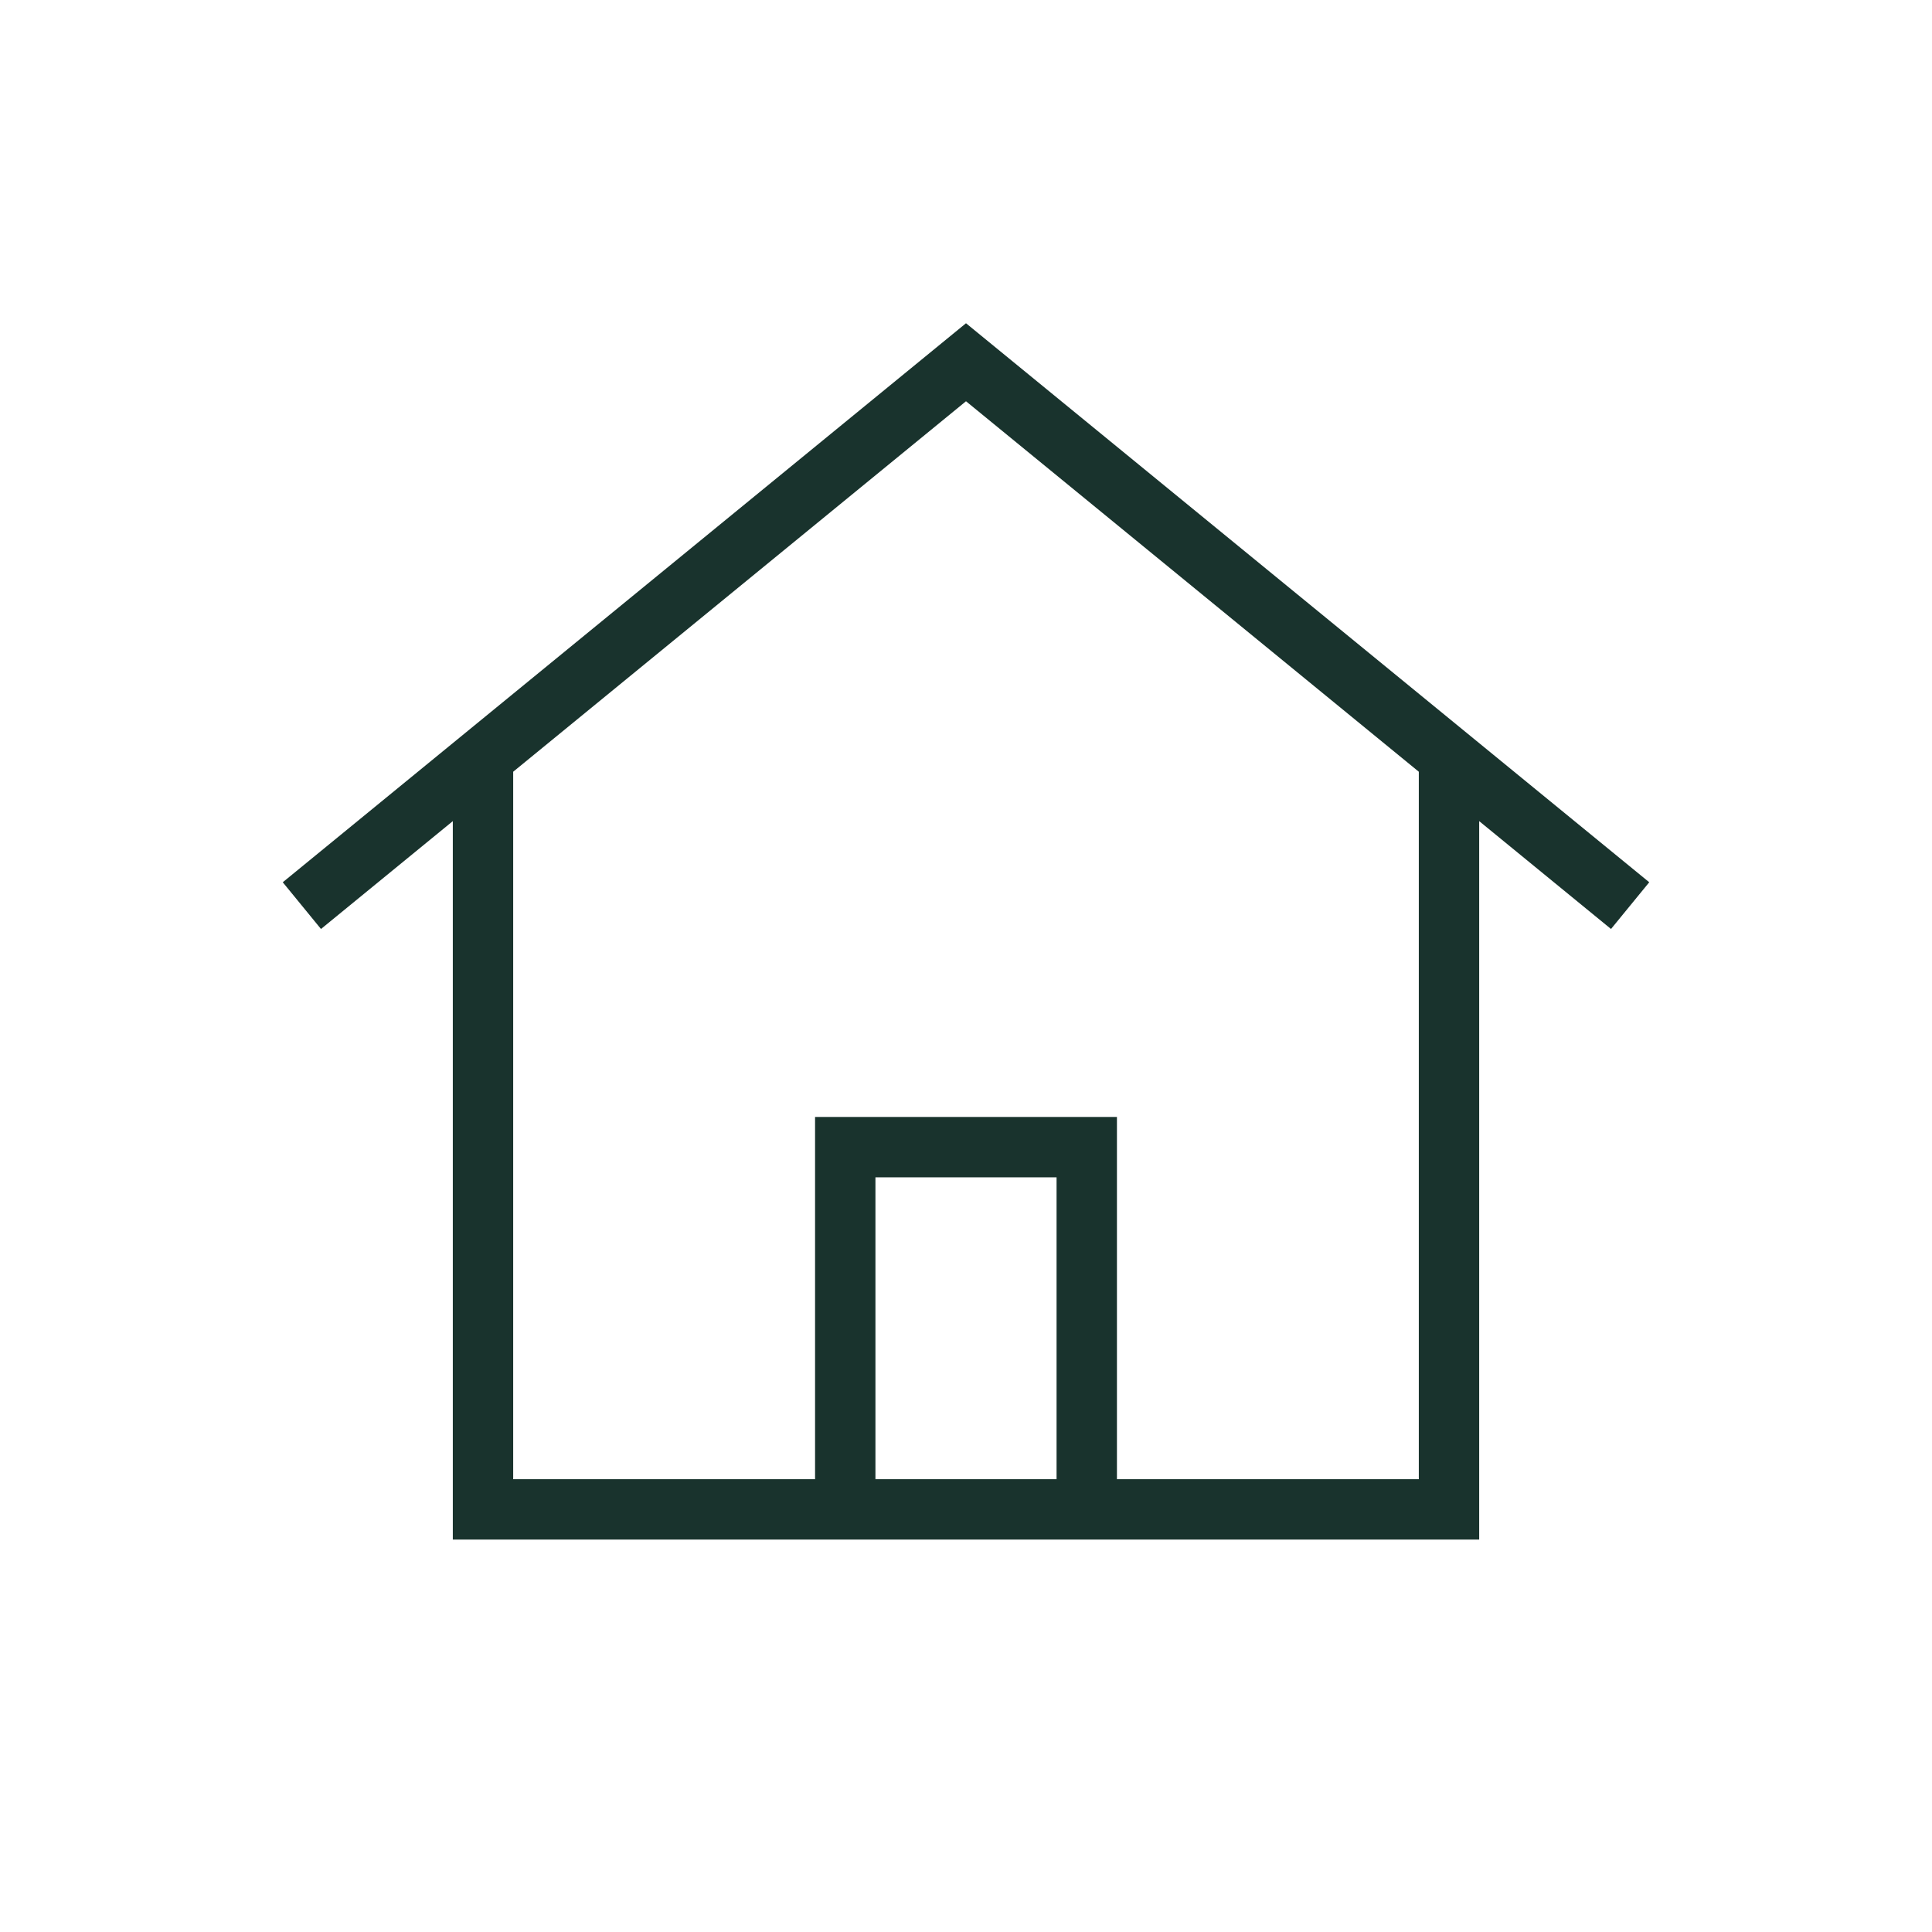
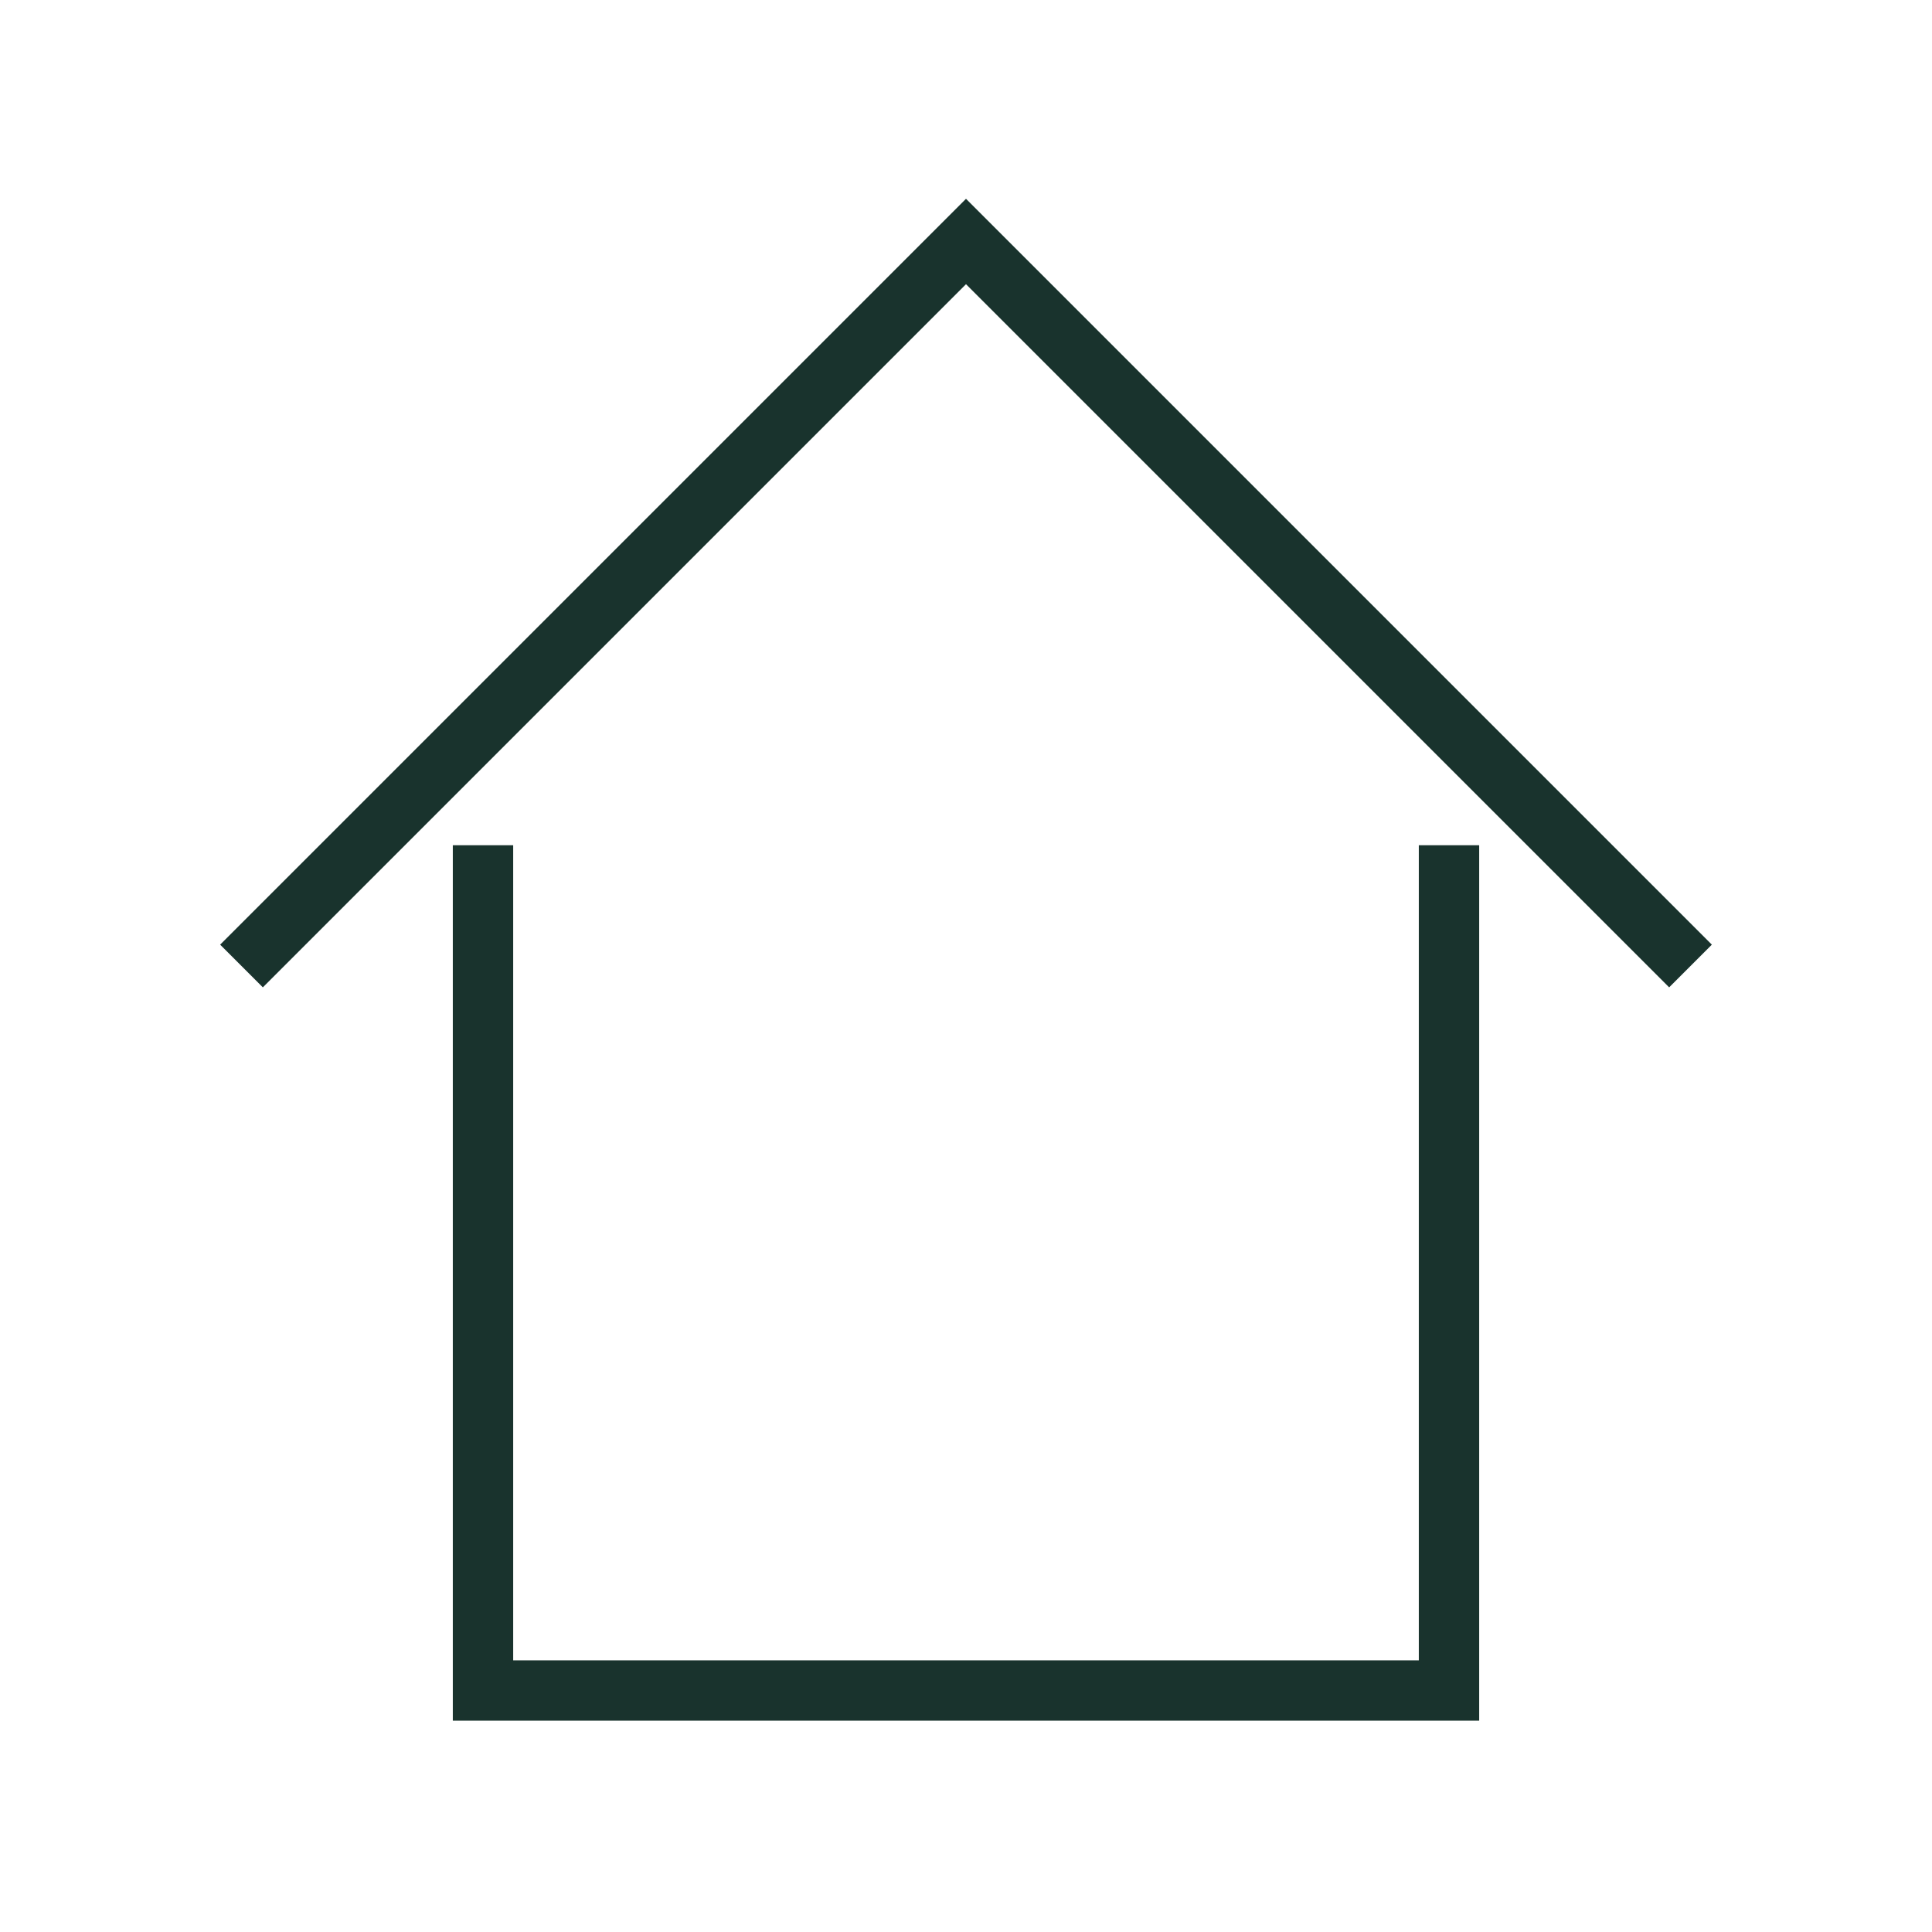
<svg xmlns="http://www.w3.org/2000/svg" width="64" height="64" viewBox="0 0 64 64">
-   <path d="M10 30L32 12L54 30M16 25V50H48V25M28 50V38H36V50" fill="none" stroke="#19332d" stroke-width="2" />
+   <clipPath id="box">
+     <rect x="0" y="0" width="64" height="64" />
+   </clipPath>
+   <g clip-path="url(#box)">
+     <path transform="translate(0 0) scale(4)" d="M2 8L8 2L14 8M4 7V14H12V7" fill="none" stroke="#19332d" stroke-width="2" vector-effect="non-scaling-stroke" />
+   </g>
</svg>
